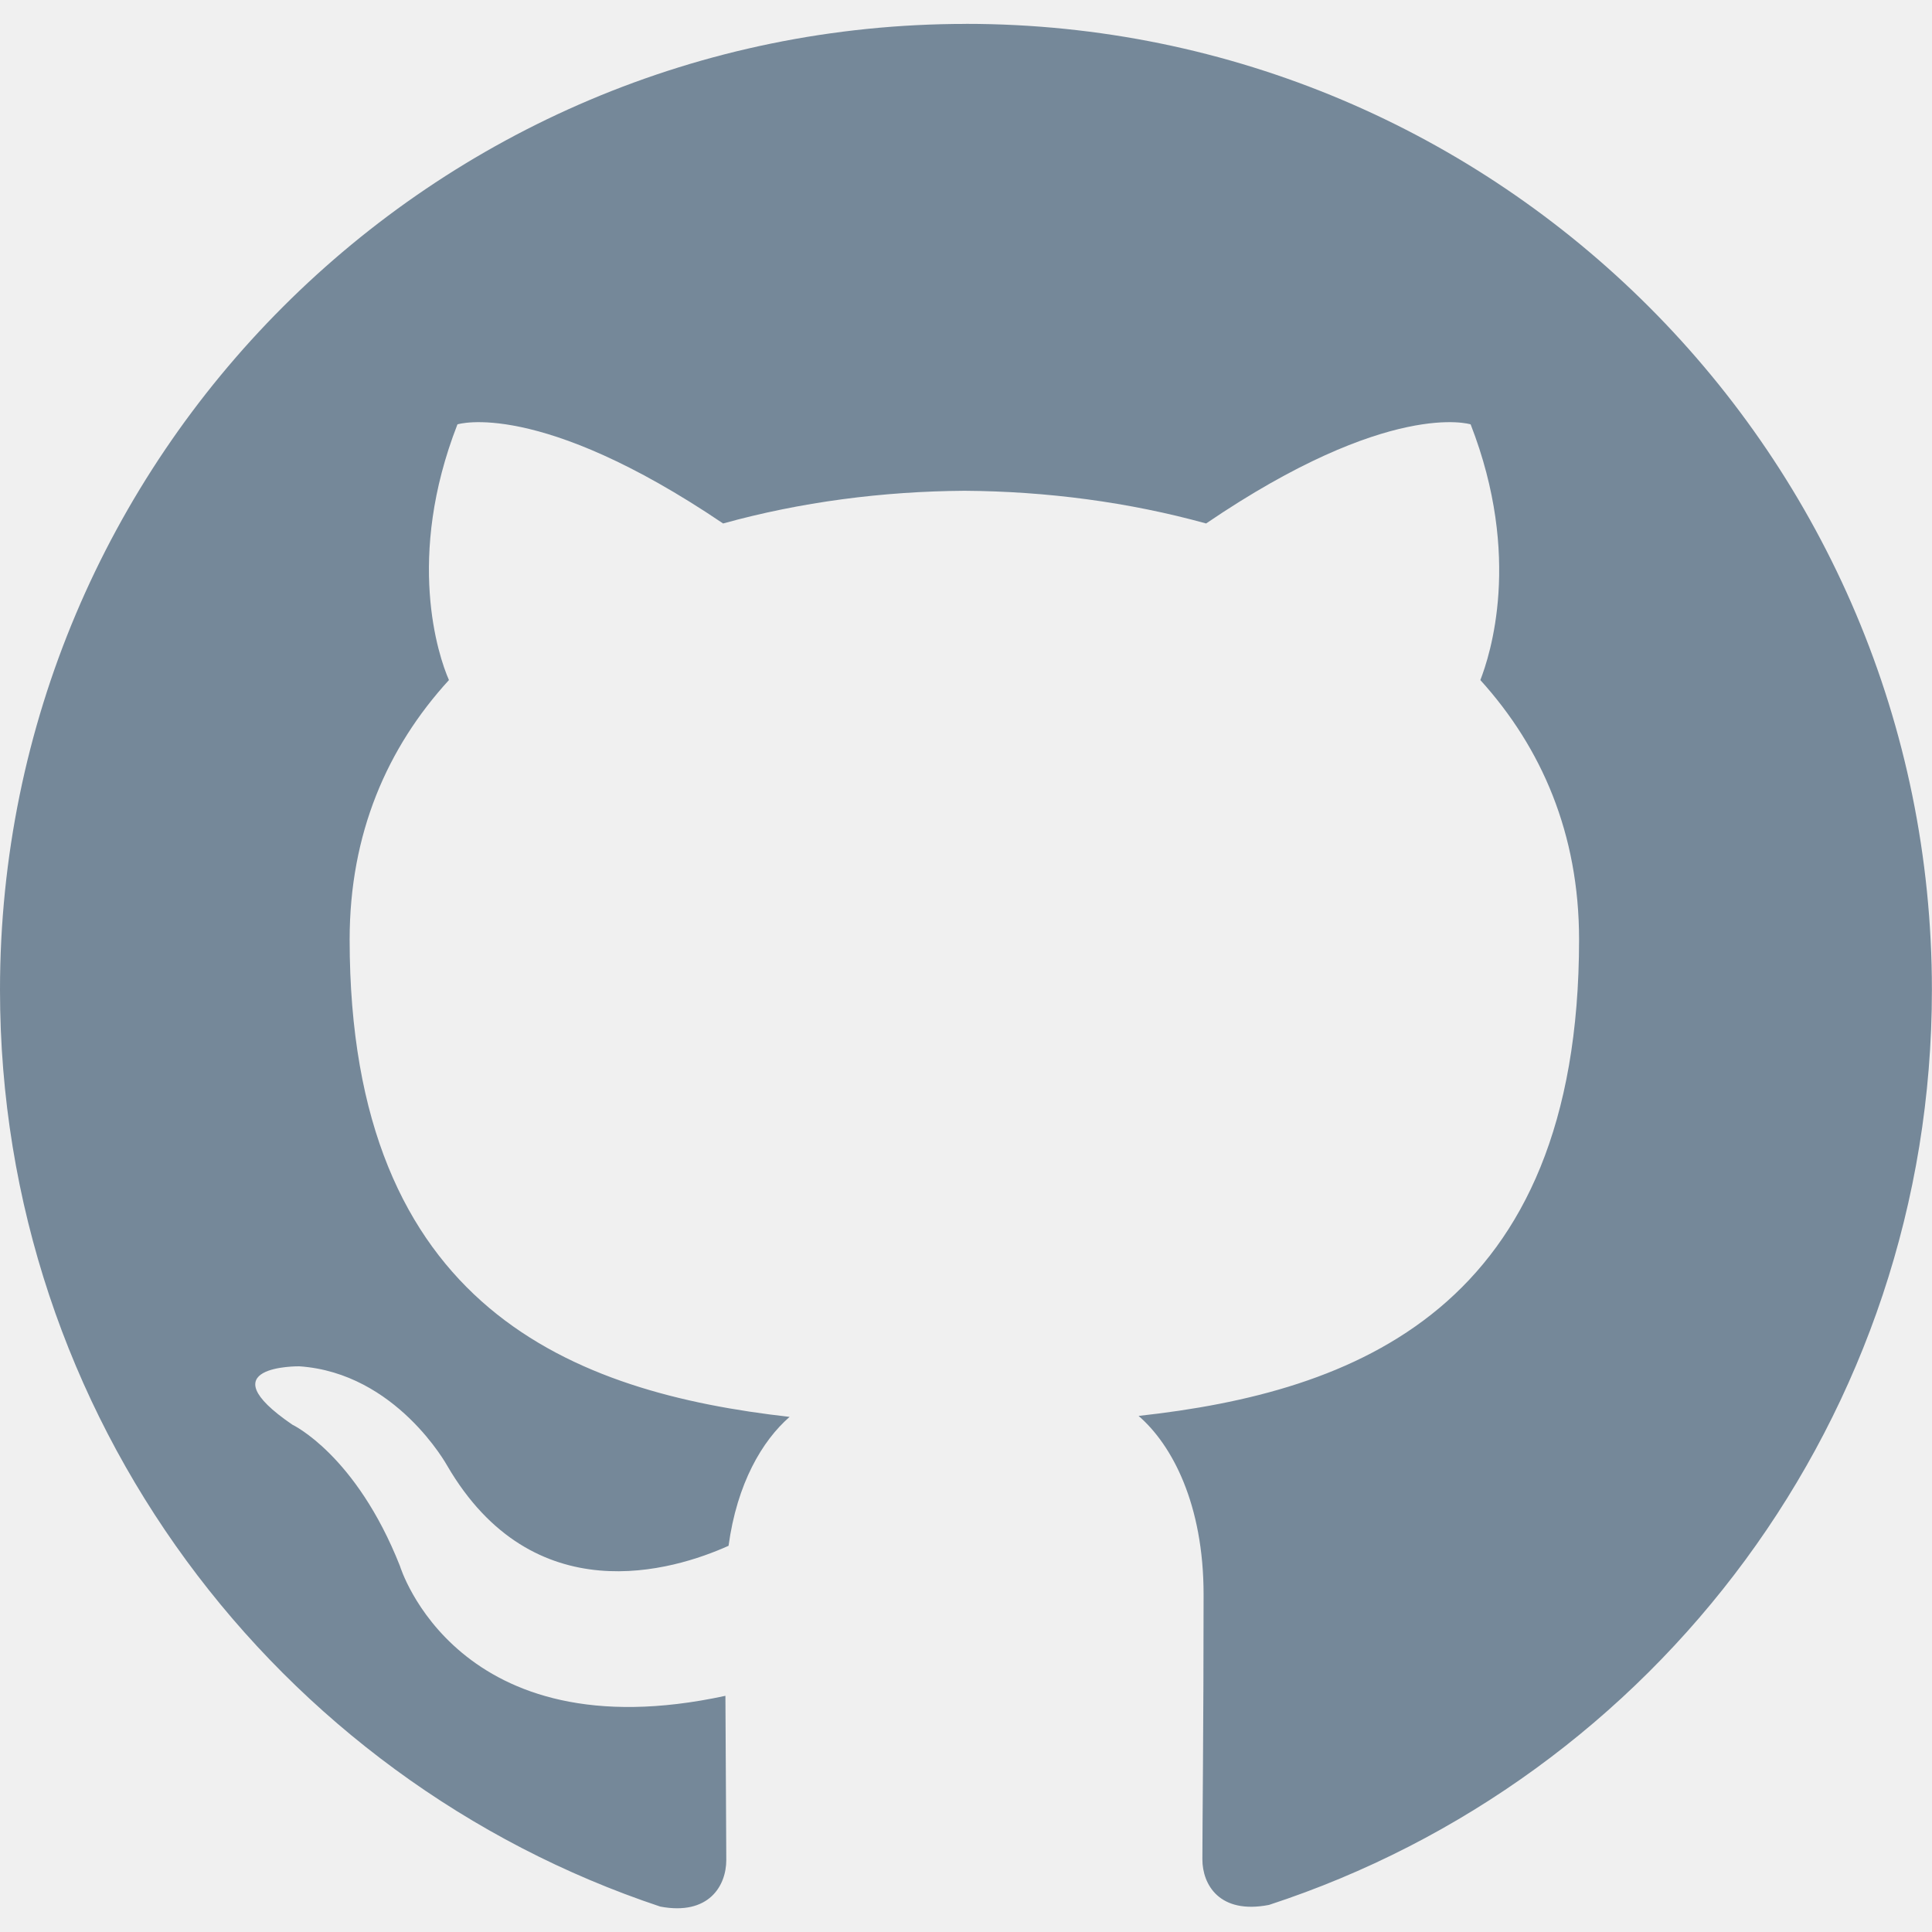
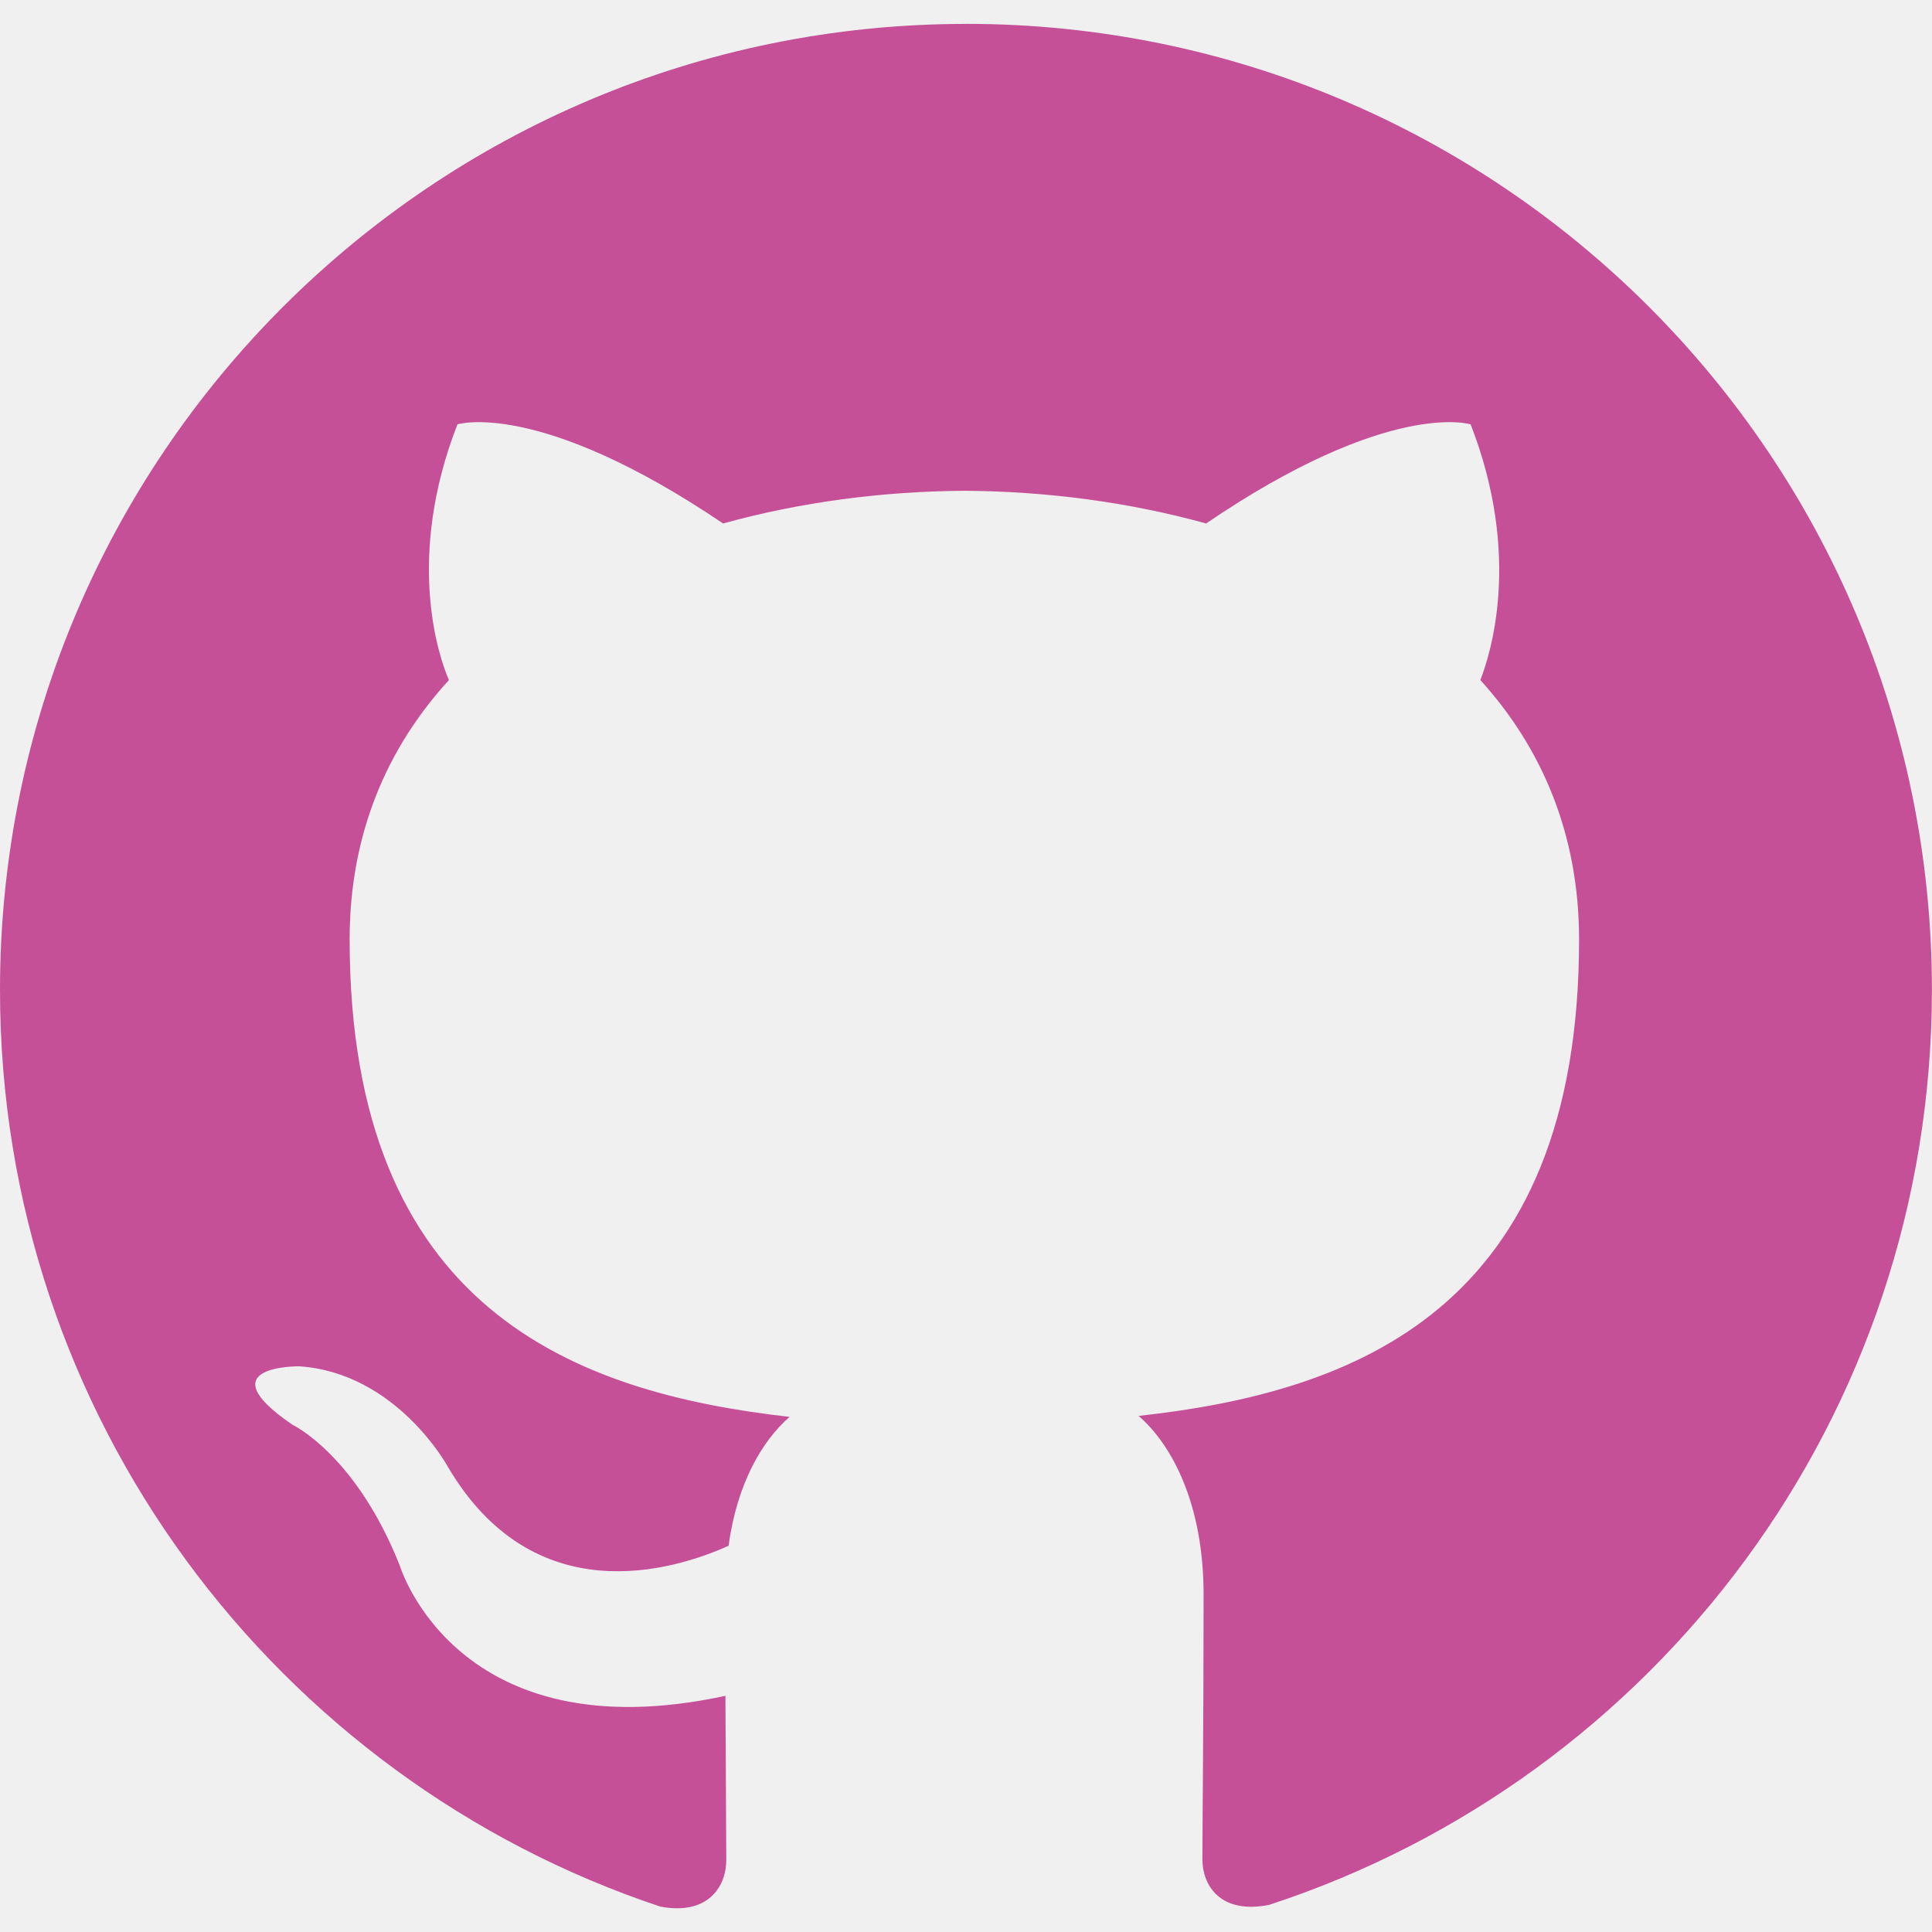
<svg xmlns="http://www.w3.org/2000/svg" width="40" height="40" viewBox="0 0 40 40" fill="none">
-   <path d="M20 0.495C8.951 0.495 0 9.454 0 20.495C0 29.336 5.73 36.83 13.671 39.474C14.675 39.663 15.037 39.044 15.037 38.509C15.037 38.034 15.026 36.778 15.019 35.11C9.453 36.315 8.28 32.421 8.28 32.421C7.369 30.116 6.054 29.497 6.054 29.497C4.244 28.261 6.197 28.288 6.197 28.288C8.203 28.424 9.258 30.344 9.258 30.344C11.041 33.404 13.938 32.519 15.084 32.004C15.259 30.715 15.78 29.829 16.348 29.335C11.908 28.834 7.239 27.115 7.239 19.451C7.239 17.262 8.014 15.48 9.295 14.08C9.074 13.579 8.396 11.541 9.471 8.786C9.471 8.786 11.145 8.252 14.971 10.838C16.573 10.394 18.273 10.172 19.971 10.161C21.671 10.172 23.37 10.395 24.971 10.838C28.775 8.252 30.448 8.786 30.448 8.786C31.521 11.541 30.844 13.578 30.649 14.08C31.918 15.48 32.693 17.264 32.693 19.451C32.693 27.133 28.017 28.826 23.573 29.315C24.267 29.914 24.919 31.145 24.919 33.014C24.919 35.689 24.894 37.844 24.894 38.495C24.894 39.015 25.244 39.64 26.274 39.439C34.274 36.822 39.998 29.323 39.998 20.494C39.998 9.452 31.046 0.494 19.997 0.494L20 0.495Z" fill="#758899" />
+   <g clip-path="url(#clip0_388_1557)">
+     <path d="M20 0.495C8.951 0.495 0 9.454 0 20.495C0 29.336 5.73 36.83 13.671 39.474C14.675 39.663 15.037 39.044 15.037 38.509C15.037 38.034 15.026 36.778 15.019 35.11C9.453 36.315 8.28 32.421 8.28 32.421C7.369 30.116 6.054 29.497 6.054 29.497C4.244 28.261 6.197 28.288 6.197 28.288C8.203 28.424 9.258 30.344 9.258 30.344C11.041 33.404 13.938 32.519 15.084 32.004C15.259 30.715 15.78 29.829 16.348 29.335C11.908 28.834 7.239 27.115 7.239 19.451C7.239 17.262 8.014 15.48 9.295 14.08C9.074 13.579 8.396 11.541 9.471 8.786C9.471 8.786 11.145 8.252 14.971 10.838C16.573 10.394 18.273 10.172 19.971 10.161C21.671 10.172 23.37 10.395 24.971 10.838C28.775 8.252 30.448 8.786 30.448 8.786C31.521 11.541 30.844 13.578 30.649 14.08C31.918 15.48 32.693 17.264 32.693 19.451C32.693 27.133 28.017 28.826 23.573 29.315C24.267 29.914 24.919 31.145 24.919 33.014C24.919 35.689 24.894 37.844 24.894 38.495C24.894 39.015 25.244 39.64 26.274 39.439C34.274 36.822 39.998 29.323 39.998 20.494C39.998 9.452 31.046 0.494 19.997 0.494L20 0.495Z" fill="#C65098" />
+   </g>
+   <defs>
+     <clipPath id="clip0_388_1557">
+       <rect width="40" height="40" fill="white" />
+     </clipPath>
+   </defs>
</svg>
